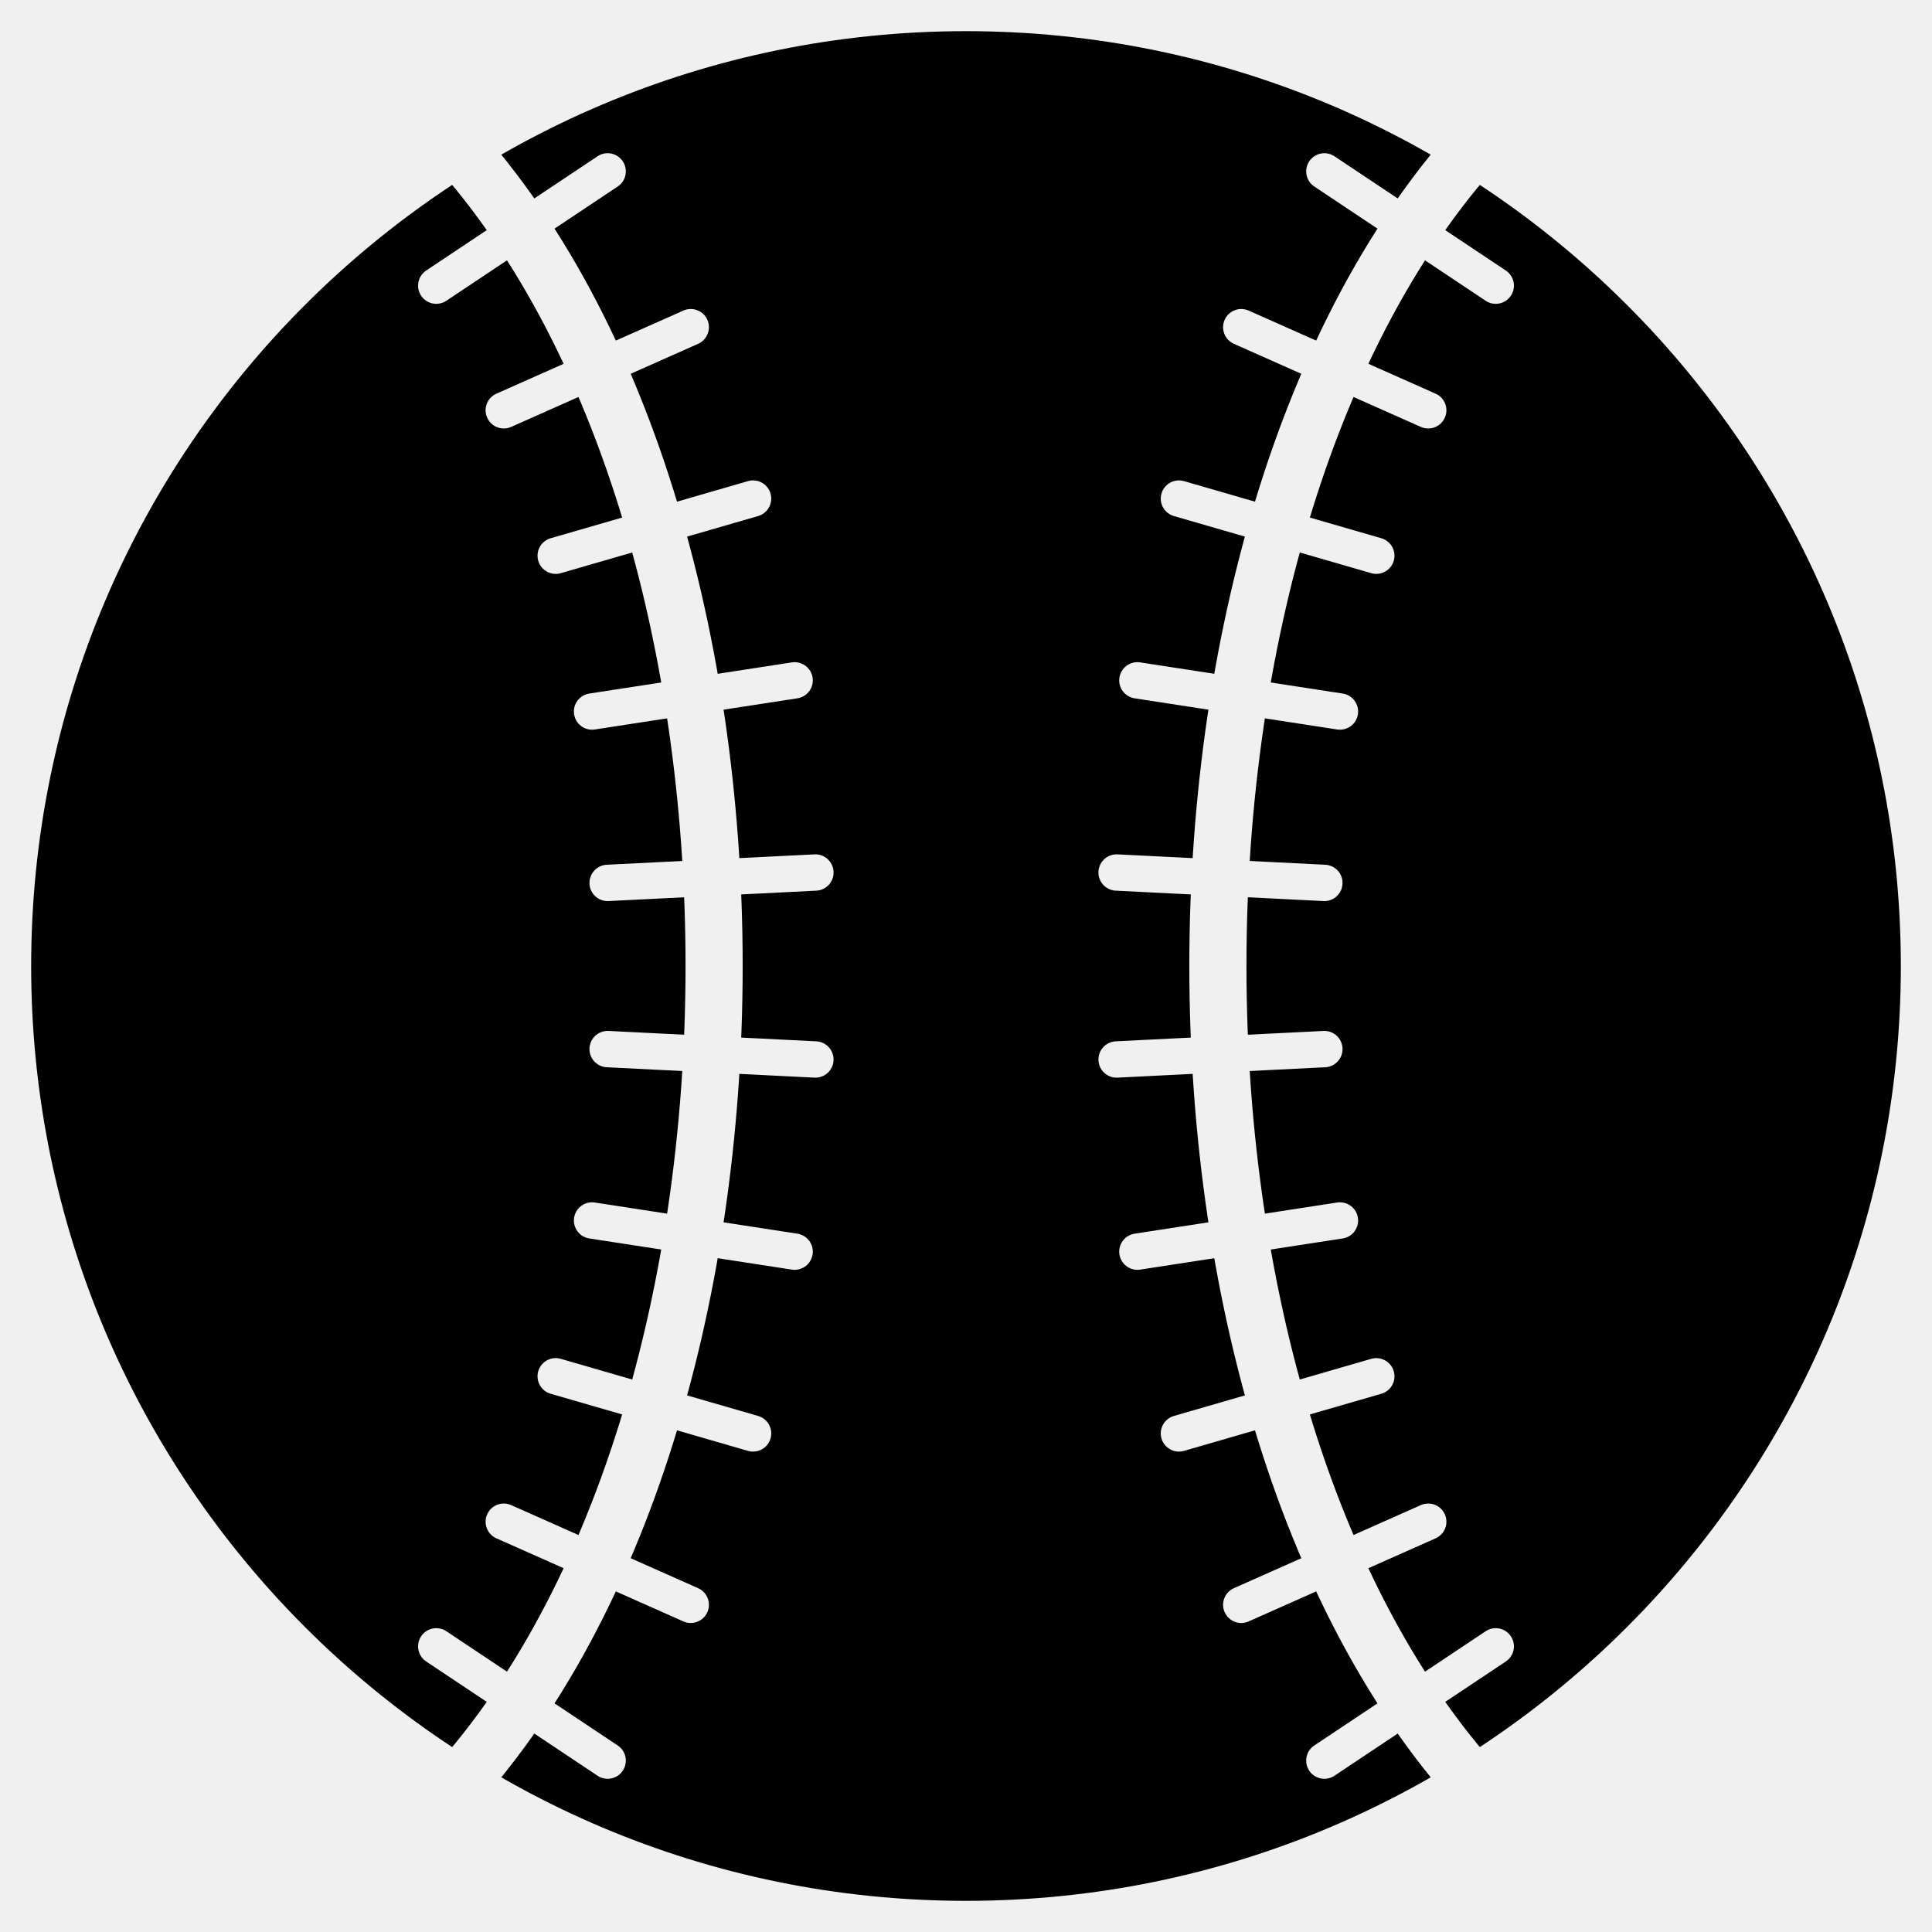
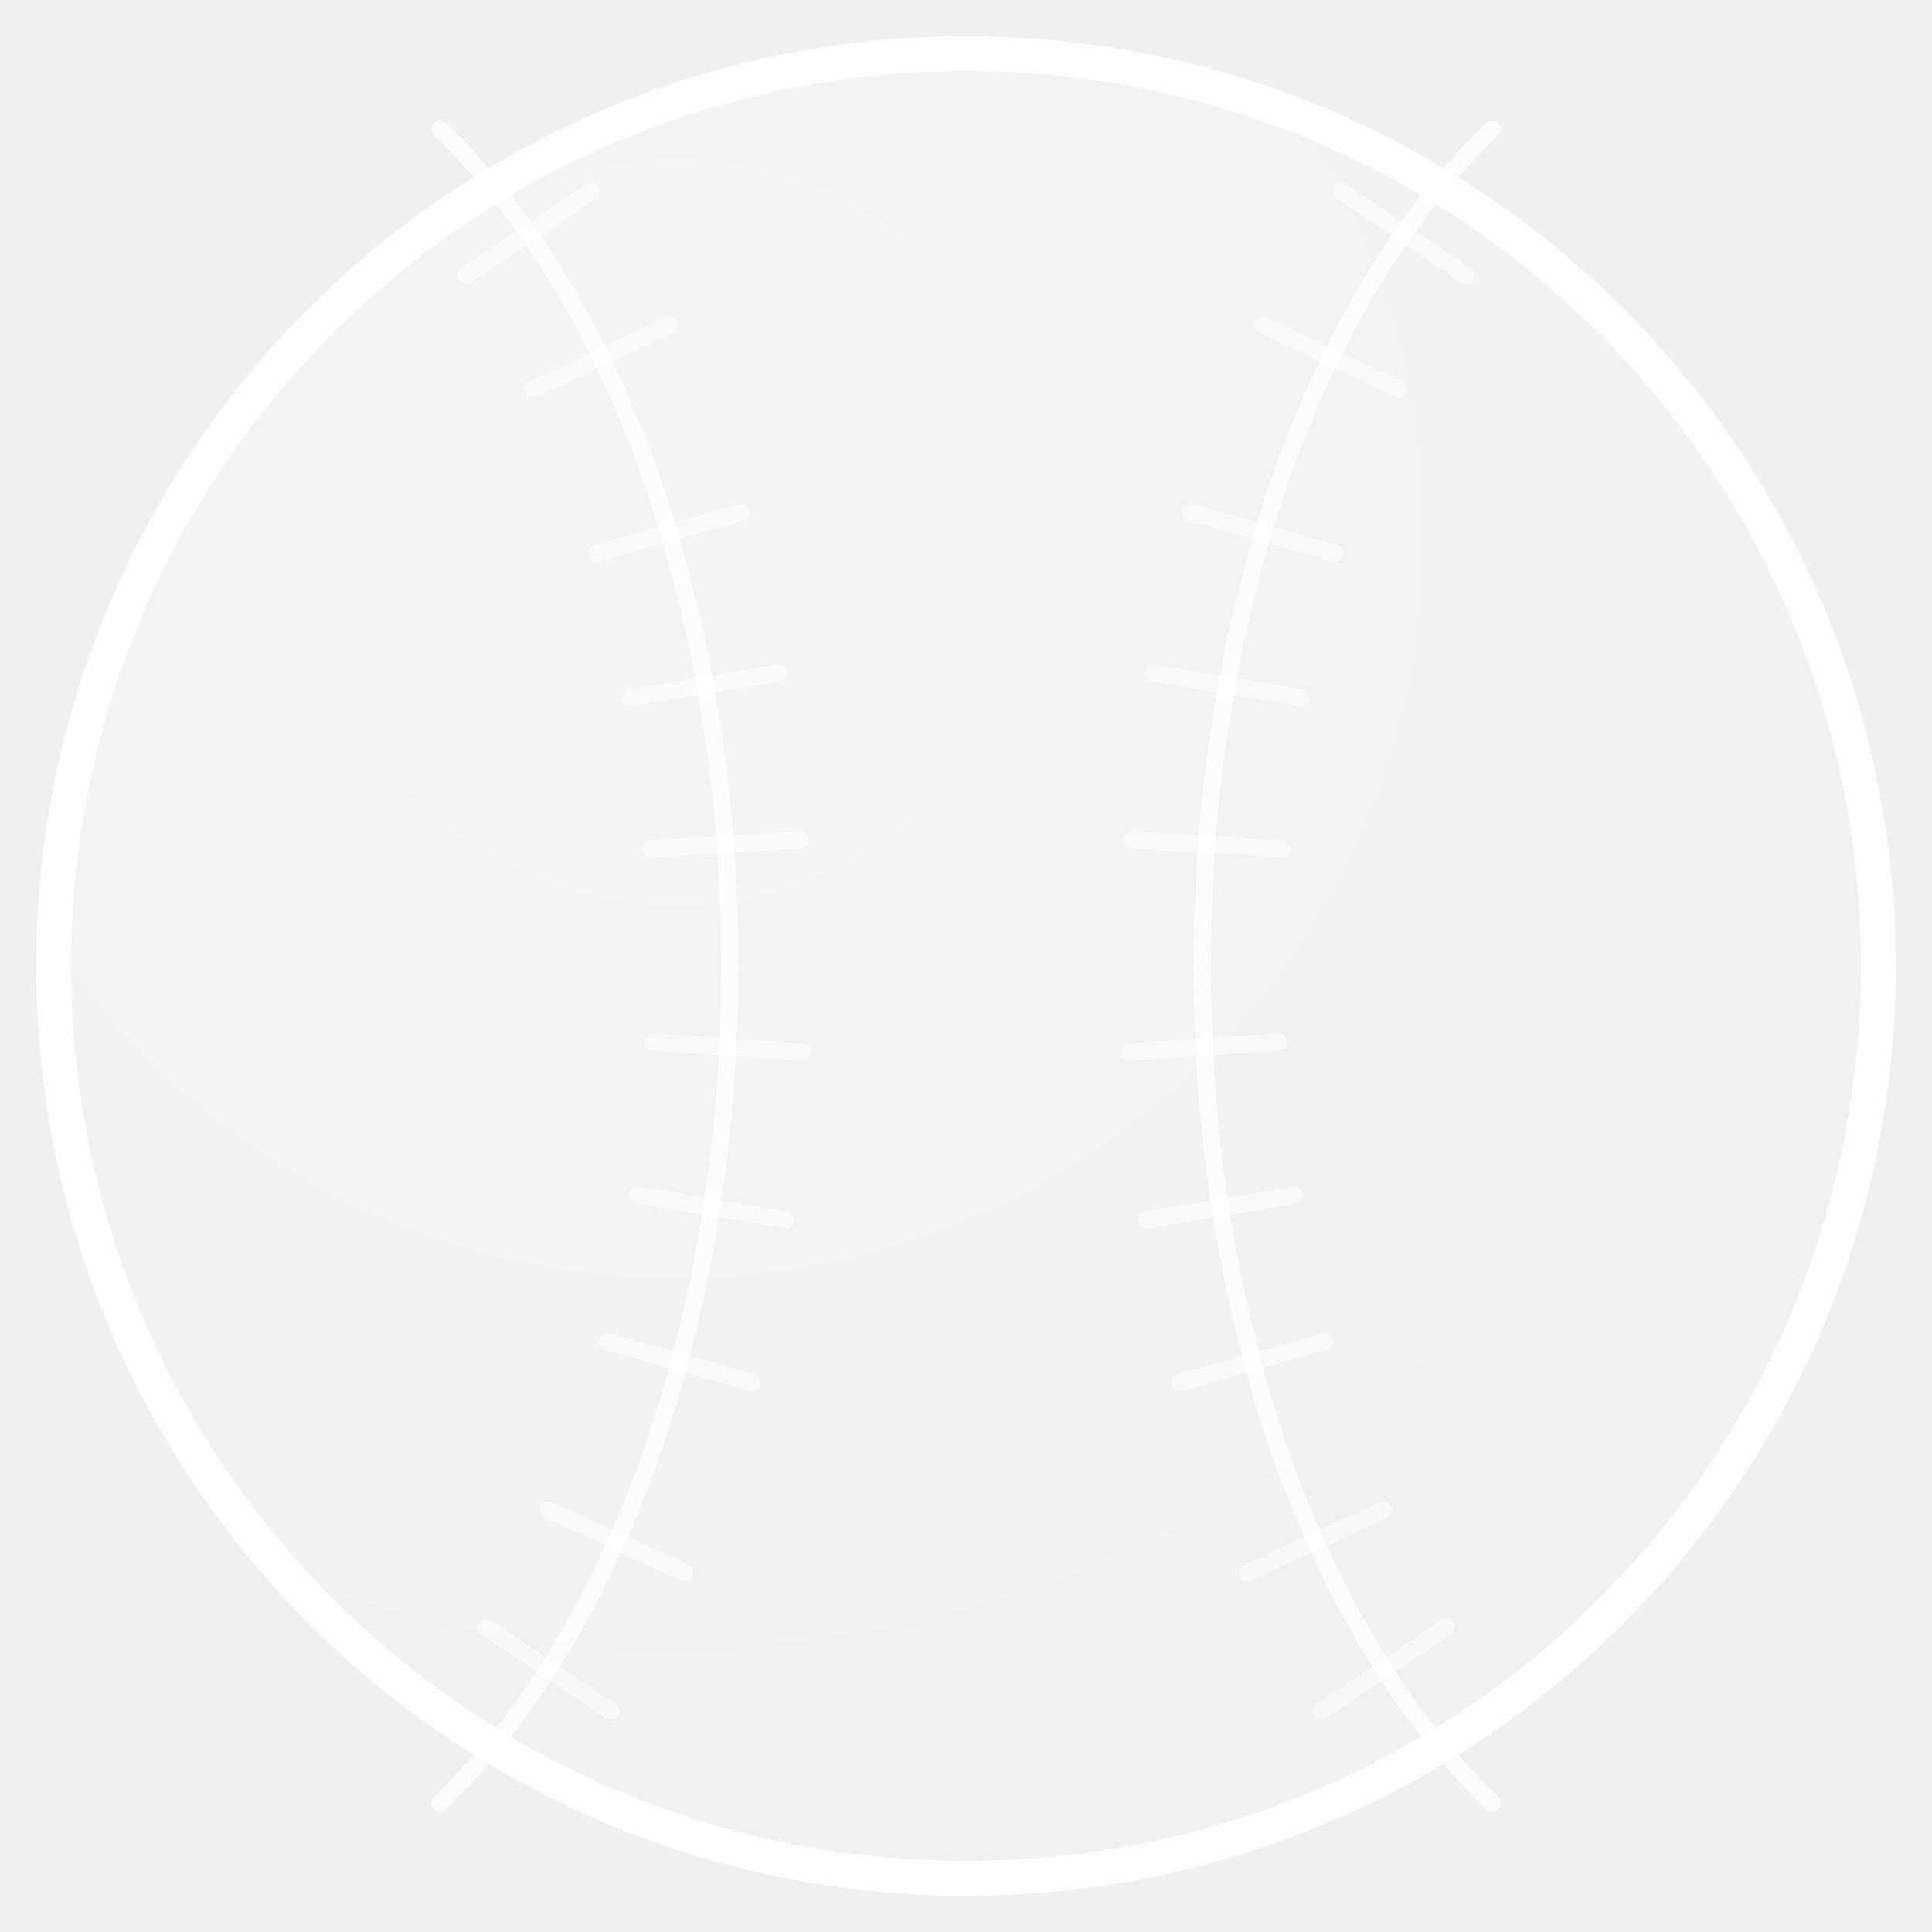
- <svg xmlns="http://www.w3.org/2000/svg" viewBox="0 0 372 372" width="372" height="372" role="img" aria-label="Baseball">
+ <svg xmlns="http://www.w3.org/2000/svg" viewBox="0 0 360 360" width="360" height="360" role="img" aria-label="Baseball">
  <defs>
-     <mask id="m" maskUnits="userSpaceOnUse" x="0" y="0" width="372" height="372">
-       <rect width="372" height="372" fill="#000" />
-       <g fill="#fff" stroke="none">
-         <circle cx="186" cy="186" r="180" />
-       </g>
-       <g fill="none" stroke="#000" stroke-linecap="round">
-         <path d="M82 22 C 156 94, 156 278, 82 350" stroke-width="11" />
-         <path d="M117 33 L84 55" stroke-width="7" />
-         <path d="M133 63 L97 79" stroke-width="7" />
-         <path d="M145 96 L107 107" stroke-width="7" />
-         <path d="M153 131 L114 137" stroke-width="7" />
-         <path d="M157 168 L117 170" stroke-width="7" />
-         <path d="M157 204 L117 202" stroke-width="7" />
-         <path d="M153 241 L114 235" stroke-width="7" />
-         <path d="M145 276 L107 265" stroke-width="7" />
-         <path d="M133 309 L97 293" stroke-width="7" />
-         <path d="M117 339 L84 317" stroke-width="7" />
-         <path d="M290 22 C 216 94, 216 278, 290 350" stroke-width="11" />
-         <path d="M288 55 L255 33" stroke-width="7" />
-         <path d="M275 79 L239 63" stroke-width="7" />
-         <path d="M265 107 L227 96" stroke-width="7" />
-         <path d="M258 137 L219 131" stroke-width="7" />
-         <path d="M255 170 L215 168" stroke-width="7" />
-         <path d="M255 202 L215 204" stroke-width="7" />
-         <path d="M258 235 L219 241" stroke-width="7" />
-         <path d="M265 265 L227 276" stroke-width="7" />
-         <path d="M275 293 L239 309" stroke-width="7" />
-         <path d="M288 317 L255 339" stroke-width="7" />
-       </g>
-     </mask>
+     <radialGradient id="sh" cx="34%" cy="26%" r="80%">
+       <stop offset="0%" stop-color="#fff" stop-opacity="0.30" />
+       <stop offset="58%" stop-color="#fff" stop-opacity="0.15" />
+       <stop offset="100%" stop-color="#fff" stop-opacity="0.04" />
+     </radialGradient>
  </defs>
-   <rect width="372" height="372" fill="#000000" mask="url(#m)" />
+   <g stroke-linecap="round" stroke-linejoin="round">
+     <ellipse cx="180" cy="180" rx="170" ry="170" fill="url(#sh)" stroke="none" />
+     <ellipse cx="180" cy="180" rx="170" ry="170" fill="none" stroke="#fff" stroke-width="6.5" stroke-opacity="0.95" />
+     <path d="M82.0 24.0 L86.4 28.5 L90.6 33.3 L94.7 38.3 L98.5 43.5 L102.2 49.0 L105.6 54.6 L108.9 60.5 L112.0 66.6 L114.9 72.8 L117.6 79.2 L120.2 85.7 L122.5 92.4 L124.7 99.3 L126.6 106.2 L128.4 113.3 L130.0 120.4 L131.4 127.7 L132.6 135.0 L133.7 142.4 L134.5 149.9 L135.2 157.4 L135.6 164.9 L135.9 172.4 L136.0 180.0 L135.9 187.6 L135.6 195.1 L135.2 202.6 L134.5 210.1 L133.7 217.6 L132.6 225.0 L131.4 232.3 L130.0 239.6 L128.4 246.7 L126.6 253.8 L124.7 260.7 L122.5 267.6 L120.2 274.3 L117.6 280.8 L114.9 287.2 L112.0 293.4 L108.9 299.5 L105.6 305.4 L102.2 311.0 L98.5 316.5 L94.7 321.7 L90.6 326.7 L86.4 331.5 L82.0 336.0" fill="none" stroke="#fff" stroke-width="3.2" stroke-opacity="0.75" />
+     <path d="M110.1 35.7 L86.9 51.3" fill="none" stroke="#fff" stroke-width="3.2" stroke-opacity="0.52" />
+     <path d="M124.7 60.6 L99.3 72.5" fill="none" stroke="#fff" stroke-width="3.2" stroke-opacity="0.52" />
+     <path d="M138.1 95.5 L111.2 103.1" fill="none" stroke="#fff" stroke-width="3.2" stroke-opacity="0.52" />
+     <path d="M145.2 125.4 L117.6 130.0" fill="none" stroke="#fff" stroke-width="3.2" stroke-opacity="0.52" />
+     <path d="M149.1 156.5 L121.2 158.2" fill="none" stroke="#fff" stroke-width="3.2" stroke-opacity="0.52" />
+     <path d="M149.6 196.0 L121.7 194.2" fill="none" stroke="#fff" stroke-width="3.2" stroke-opacity="0.52" />
+     <path d="M146.4 227.3 L118.8 222.7" fill="none" stroke="#fff" stroke-width="3.2" stroke-opacity="0.52" />
+     <path d="M140.1 257.6 L113.2 250.0" fill="none" stroke="#fff" stroke-width="3.2" stroke-opacity="0.52" />
+     <path d="M127.6 293.1 L102.2 281.3" fill="none" stroke="#fff" stroke-width="3.2" stroke-opacity="0.52" />
+     <path d="M113.8 318.8 L90.5 303.2" fill="none" stroke="#fff" stroke-width="3.2" stroke-opacity="0.52" />
+     <path d="M278.0 24.0 L273.6 28.5 L269.4 33.3 L265.3 38.3 L261.5 43.5 L257.8 49.0 L254.4 54.6 L251.1 60.5 L248.0 66.6 L245.1 72.8 L242.4 79.2 L239.8 85.7 L237.5 92.4 L235.3 99.3 L233.4 106.2 L231.6 113.3 L230.0 120.4 L228.6 127.7 L227.4 135.0 L226.3 142.4 L225.5 149.9 L224.8 157.4 L224.4 164.9 L224.1 172.4 L224.0 180.0 L224.1 187.6 L224.4 195.1 L224.8 202.6 L225.5 210.1 L226.3 217.6 L227.4 225.0 L228.6 232.3 L230.0 239.6 L231.6 246.7 L233.4 253.8 L235.3 260.7 L237.5 267.6 L239.8 274.3 L242.4 280.8 L245.1 287.2 L248.0 293.4 L251.1 299.5 L254.4 305.4 L257.8 311.0 L261.5 316.5 L265.3 321.7 L269.4 326.7 L273.6 331.5 L278.0 336.0" fill="none" stroke="#fff" stroke-width="3.2" stroke-opacity="0.75" />
+     <path d="M273.1 51.3 L249.9 35.7" fill="none" stroke="#fff" stroke-width="3.2" stroke-opacity="0.52" />
+     <path d="M260.7 72.5 L235.3 60.6" fill="none" stroke="#fff" stroke-width="3.2" stroke-opacity="0.52" />
+     <path d="M248.8 103.1 L221.9 95.5" fill="none" stroke="#fff" stroke-width="3.2" stroke-opacity="0.52" />
+     <path d="M242.4 130.0 L214.8 125.4" fill="none" stroke="#fff" stroke-width="3.2" stroke-opacity="0.52" />
+     <path d="M238.8 158.2 L210.9 156.5" fill="none" stroke="#fff" stroke-width="3.2" stroke-opacity="0.52" />
+     <path d="M238.3 194.2 L210.4 196.0" fill="none" stroke="#fff" stroke-width="3.2" stroke-opacity="0.52" />
+     <path d="M241.2 222.7 L213.6 227.3" fill="none" stroke="#fff" stroke-width="3.2" stroke-opacity="0.52" />
+     <path d="M246.8 250.0 L219.9 257.6" fill="none" stroke="#fff" stroke-width="3.2" stroke-opacity="0.52" />
+     <path d="M257.8 281.3 L232.4 293.1" fill="none" stroke="#fff" stroke-width="3.2" stroke-opacity="0.52" />
+     <path d="M269.5 303.2 L246.2 318.8" fill="none" stroke="#fff" stroke-width="3.2" stroke-opacity="0.52" />
+   </g>
</svg>
